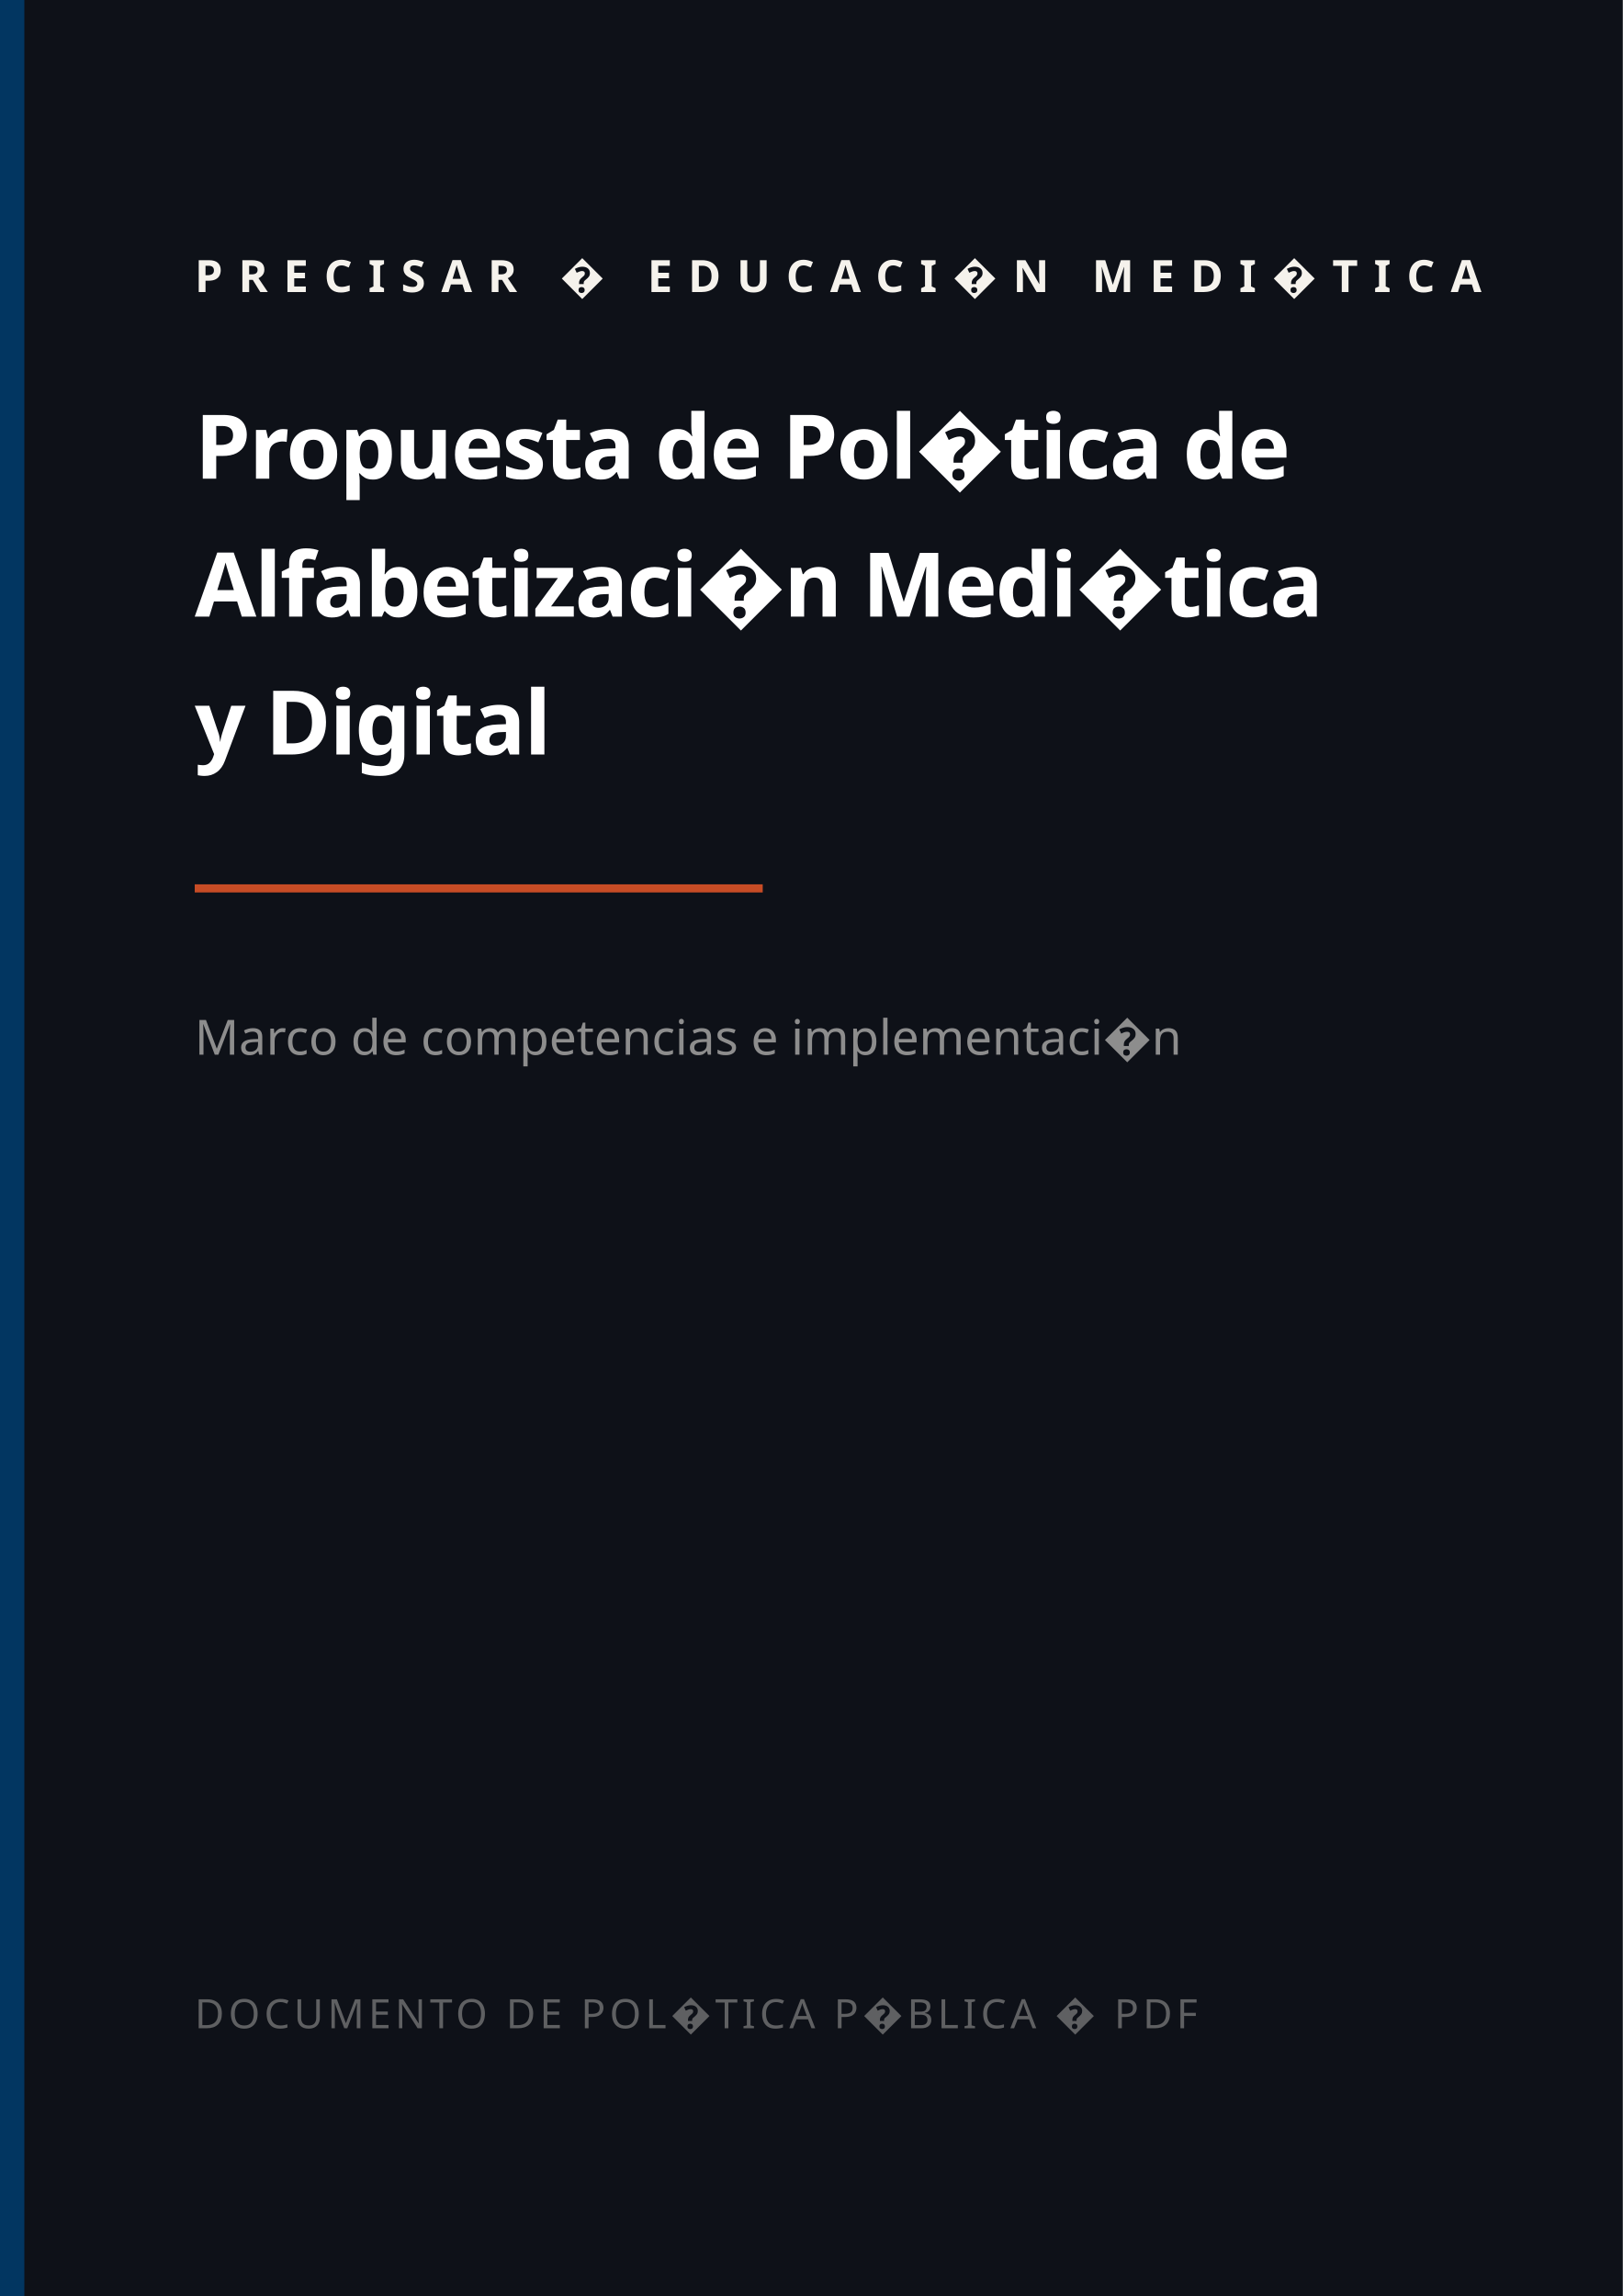
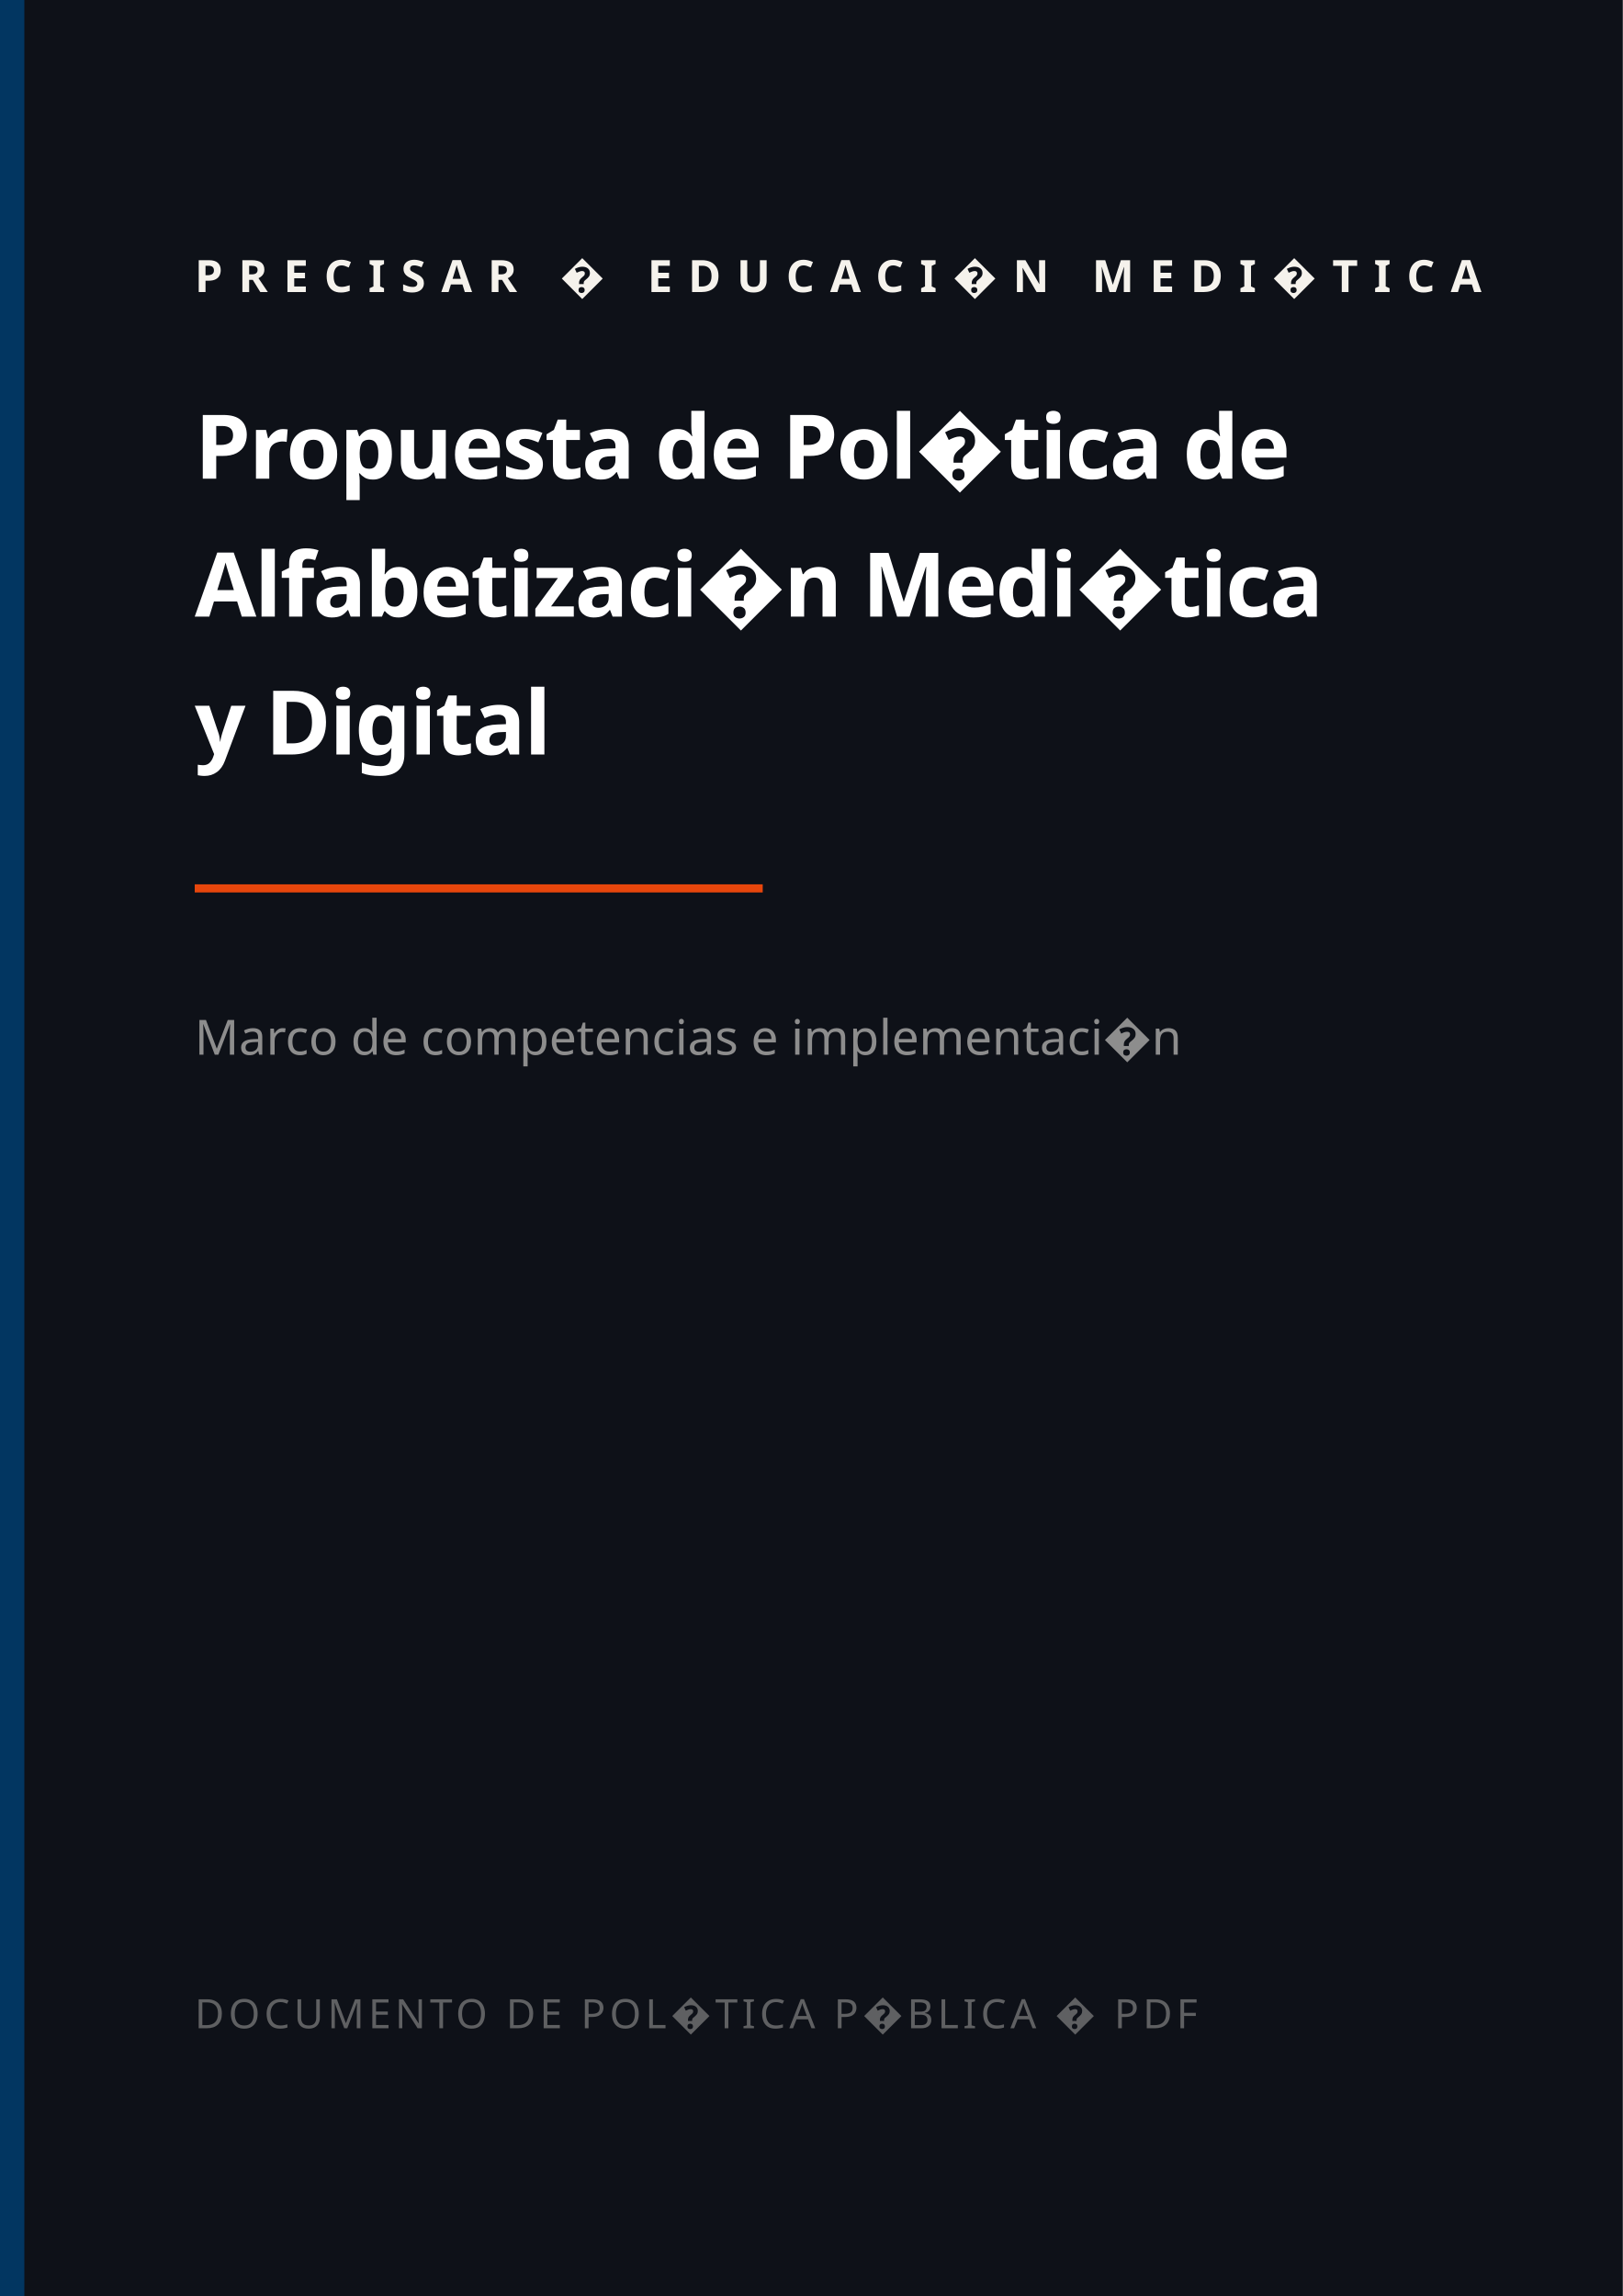
<svg xmlns="http://www.w3.org/2000/svg" width="400" height="566" viewBox="0 0 400 566" fill="none">
  <rect width="400" height="566" fill="#0e1118" />
  <rect x="0" y="0" width="6" height="566" fill="#023661" />
  <text x="48" y="72" fill="#f5f2ec" font-family="system-ui, Segoe UI, sans-serif" font-size="11" letter-spacing="0.35em" font-weight="600">PRECISAR � EDUCACI�N MEDI�TICA</text>
  <text x="48" y="118" fill="#ffffff" font-family="system-ui, Segoe UI, sans-serif" font-size="22" font-weight="700" letter-spacing="-0.02em">
    <tspan x="48" y="118">Propuesta de Pol�tica de</tspan>
    <tspan x="48" y="152">Alfabetizaci�n Medi�tica</tspan>
    <tspan x="48" y="186">y Digital</tspan>
  </text>
-   <rect x="48" y="218" width="140" height="2" fill="#db5227" opacity="0.9" />
+   <rect x="48" y="218" width="140" height="2" fill="#FF4B0B" opacity="0.9" />
  <text x="48" y="260" fill="rgba(245,242,236,0.55)" font-family="system-ui, Segoe UI, sans-serif" font-size="12" font-weight="400">
    <tspan x="48" y="260">Marco de competencias e implementaci�n</tspan>
  </text>
  <text x="48" y="500" fill="rgba(245,242,236,0.35)" font-family="system-ui, Segoe UI, sans-serif" font-size="10" letter-spacing="0.1em">DOCUMENTO DE POL�TICA P�BLICA � PDF</text>
</svg>
